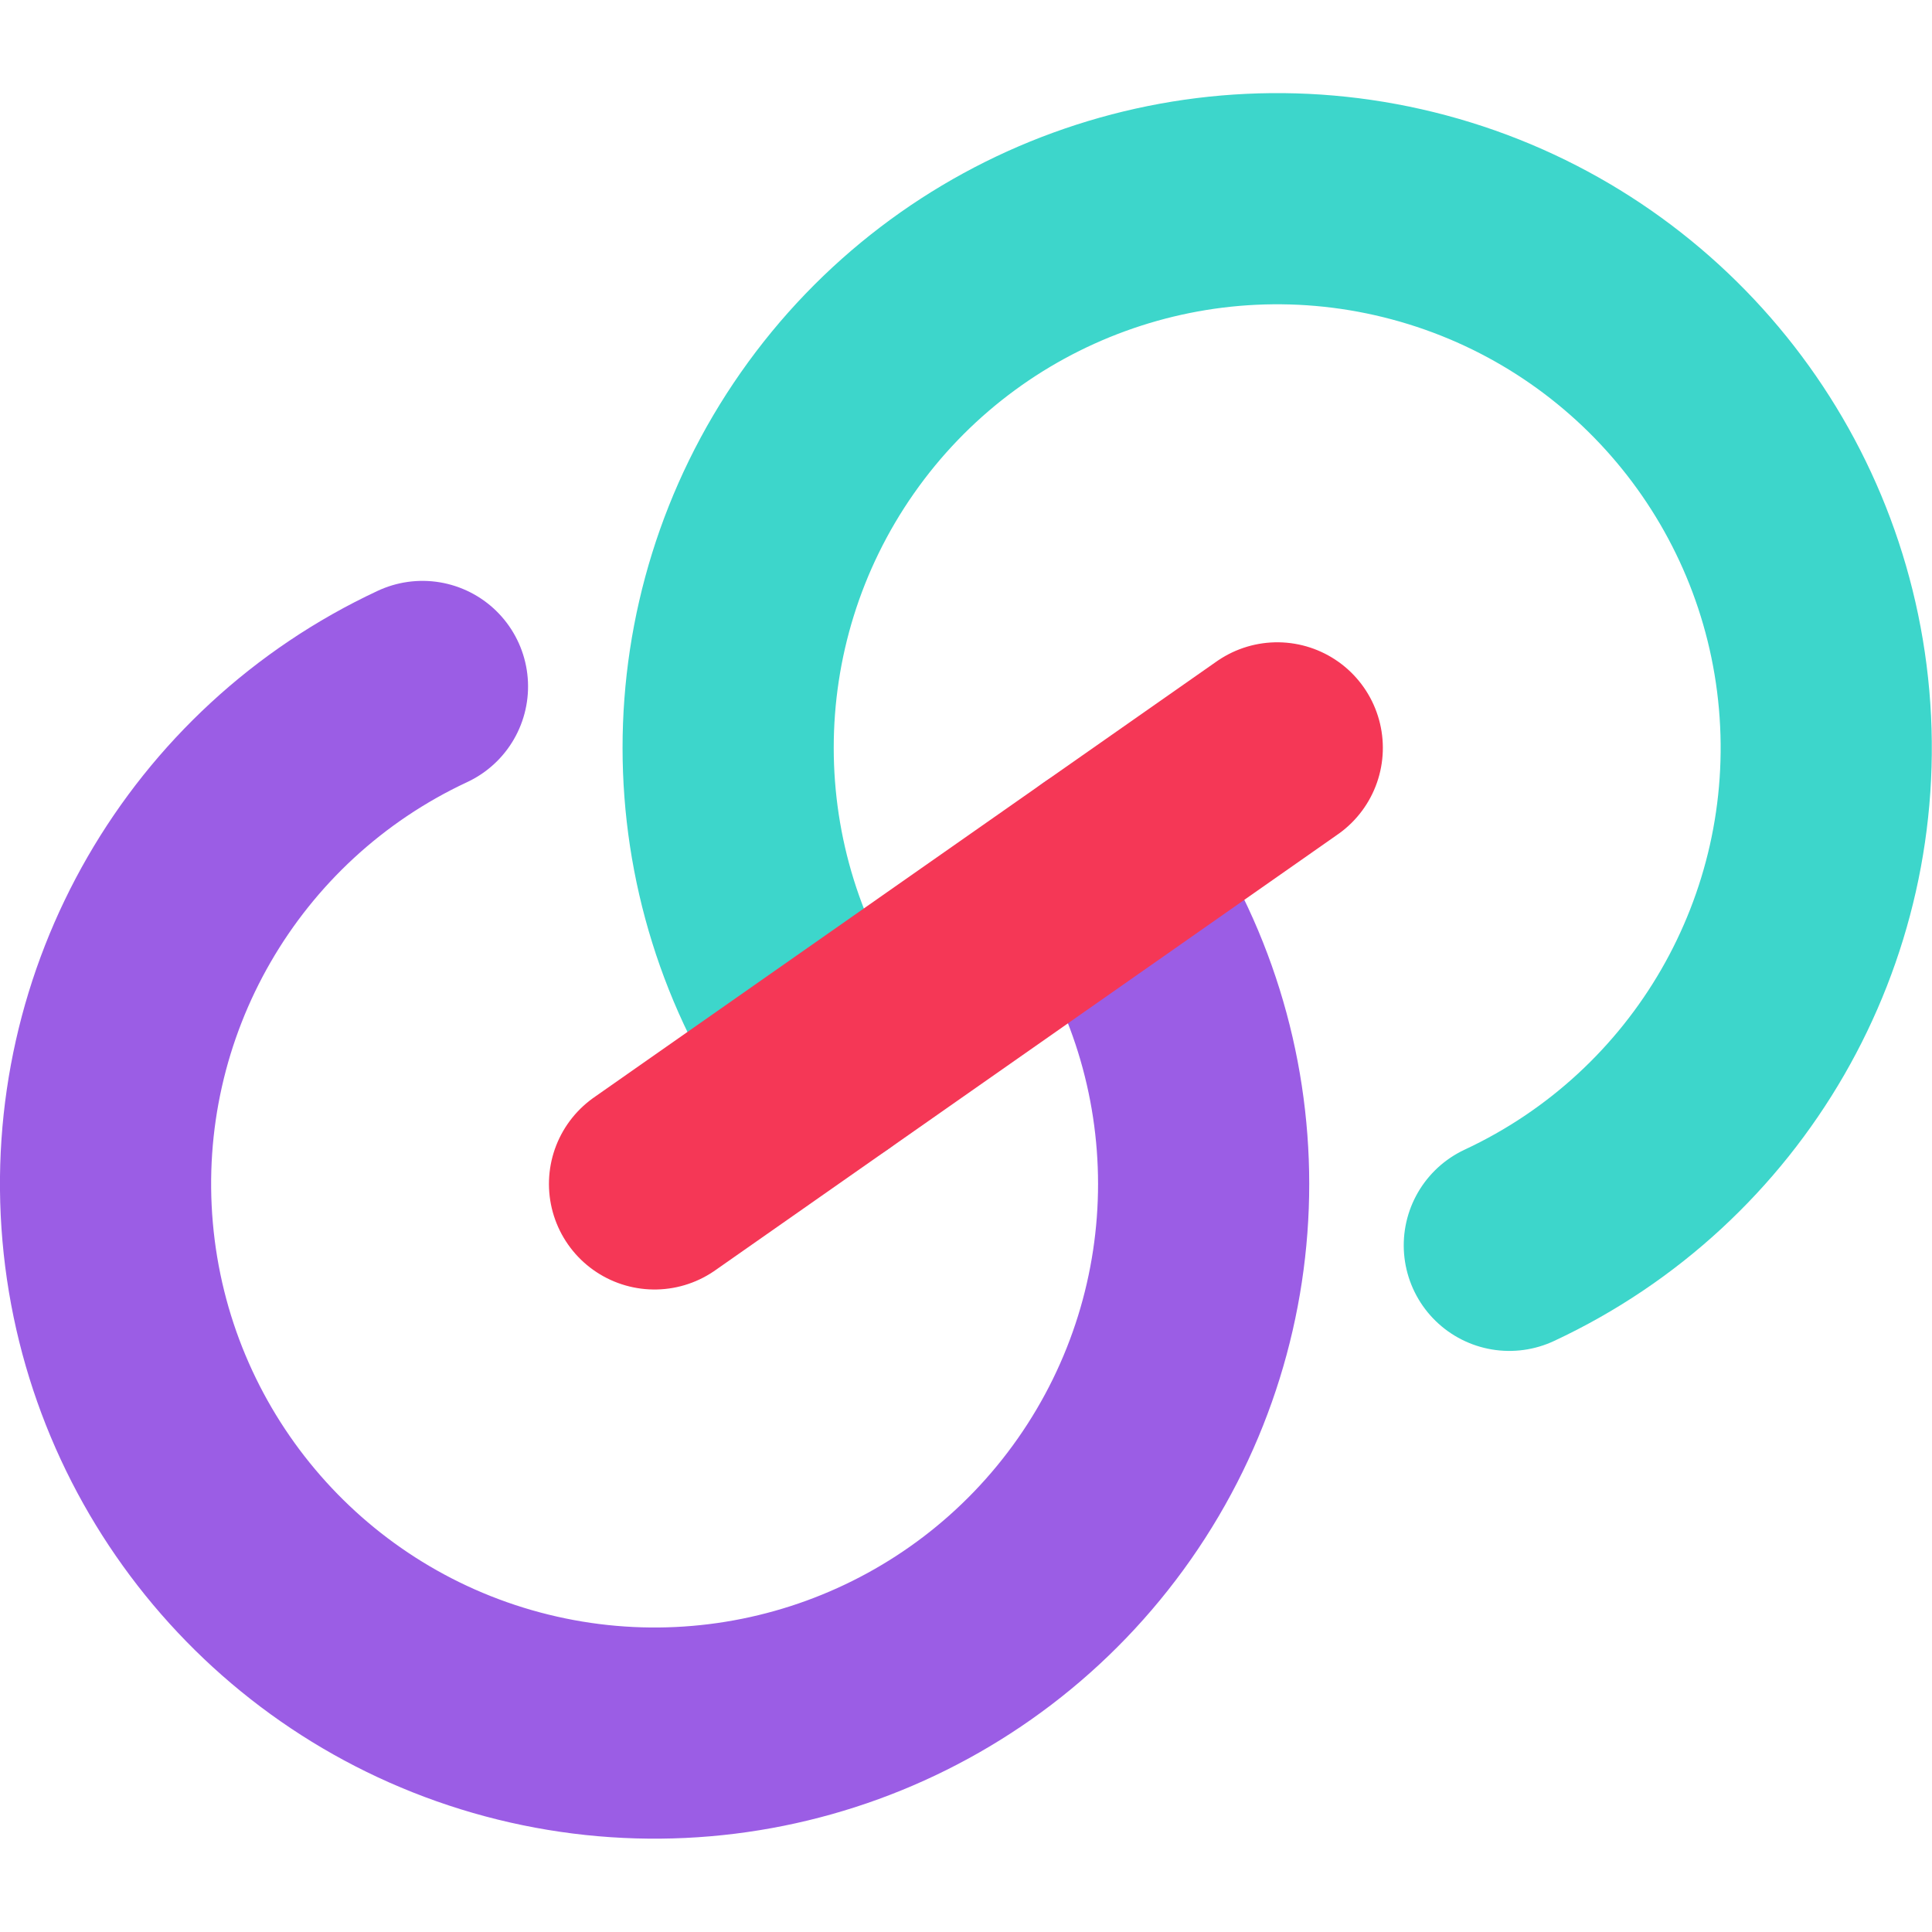
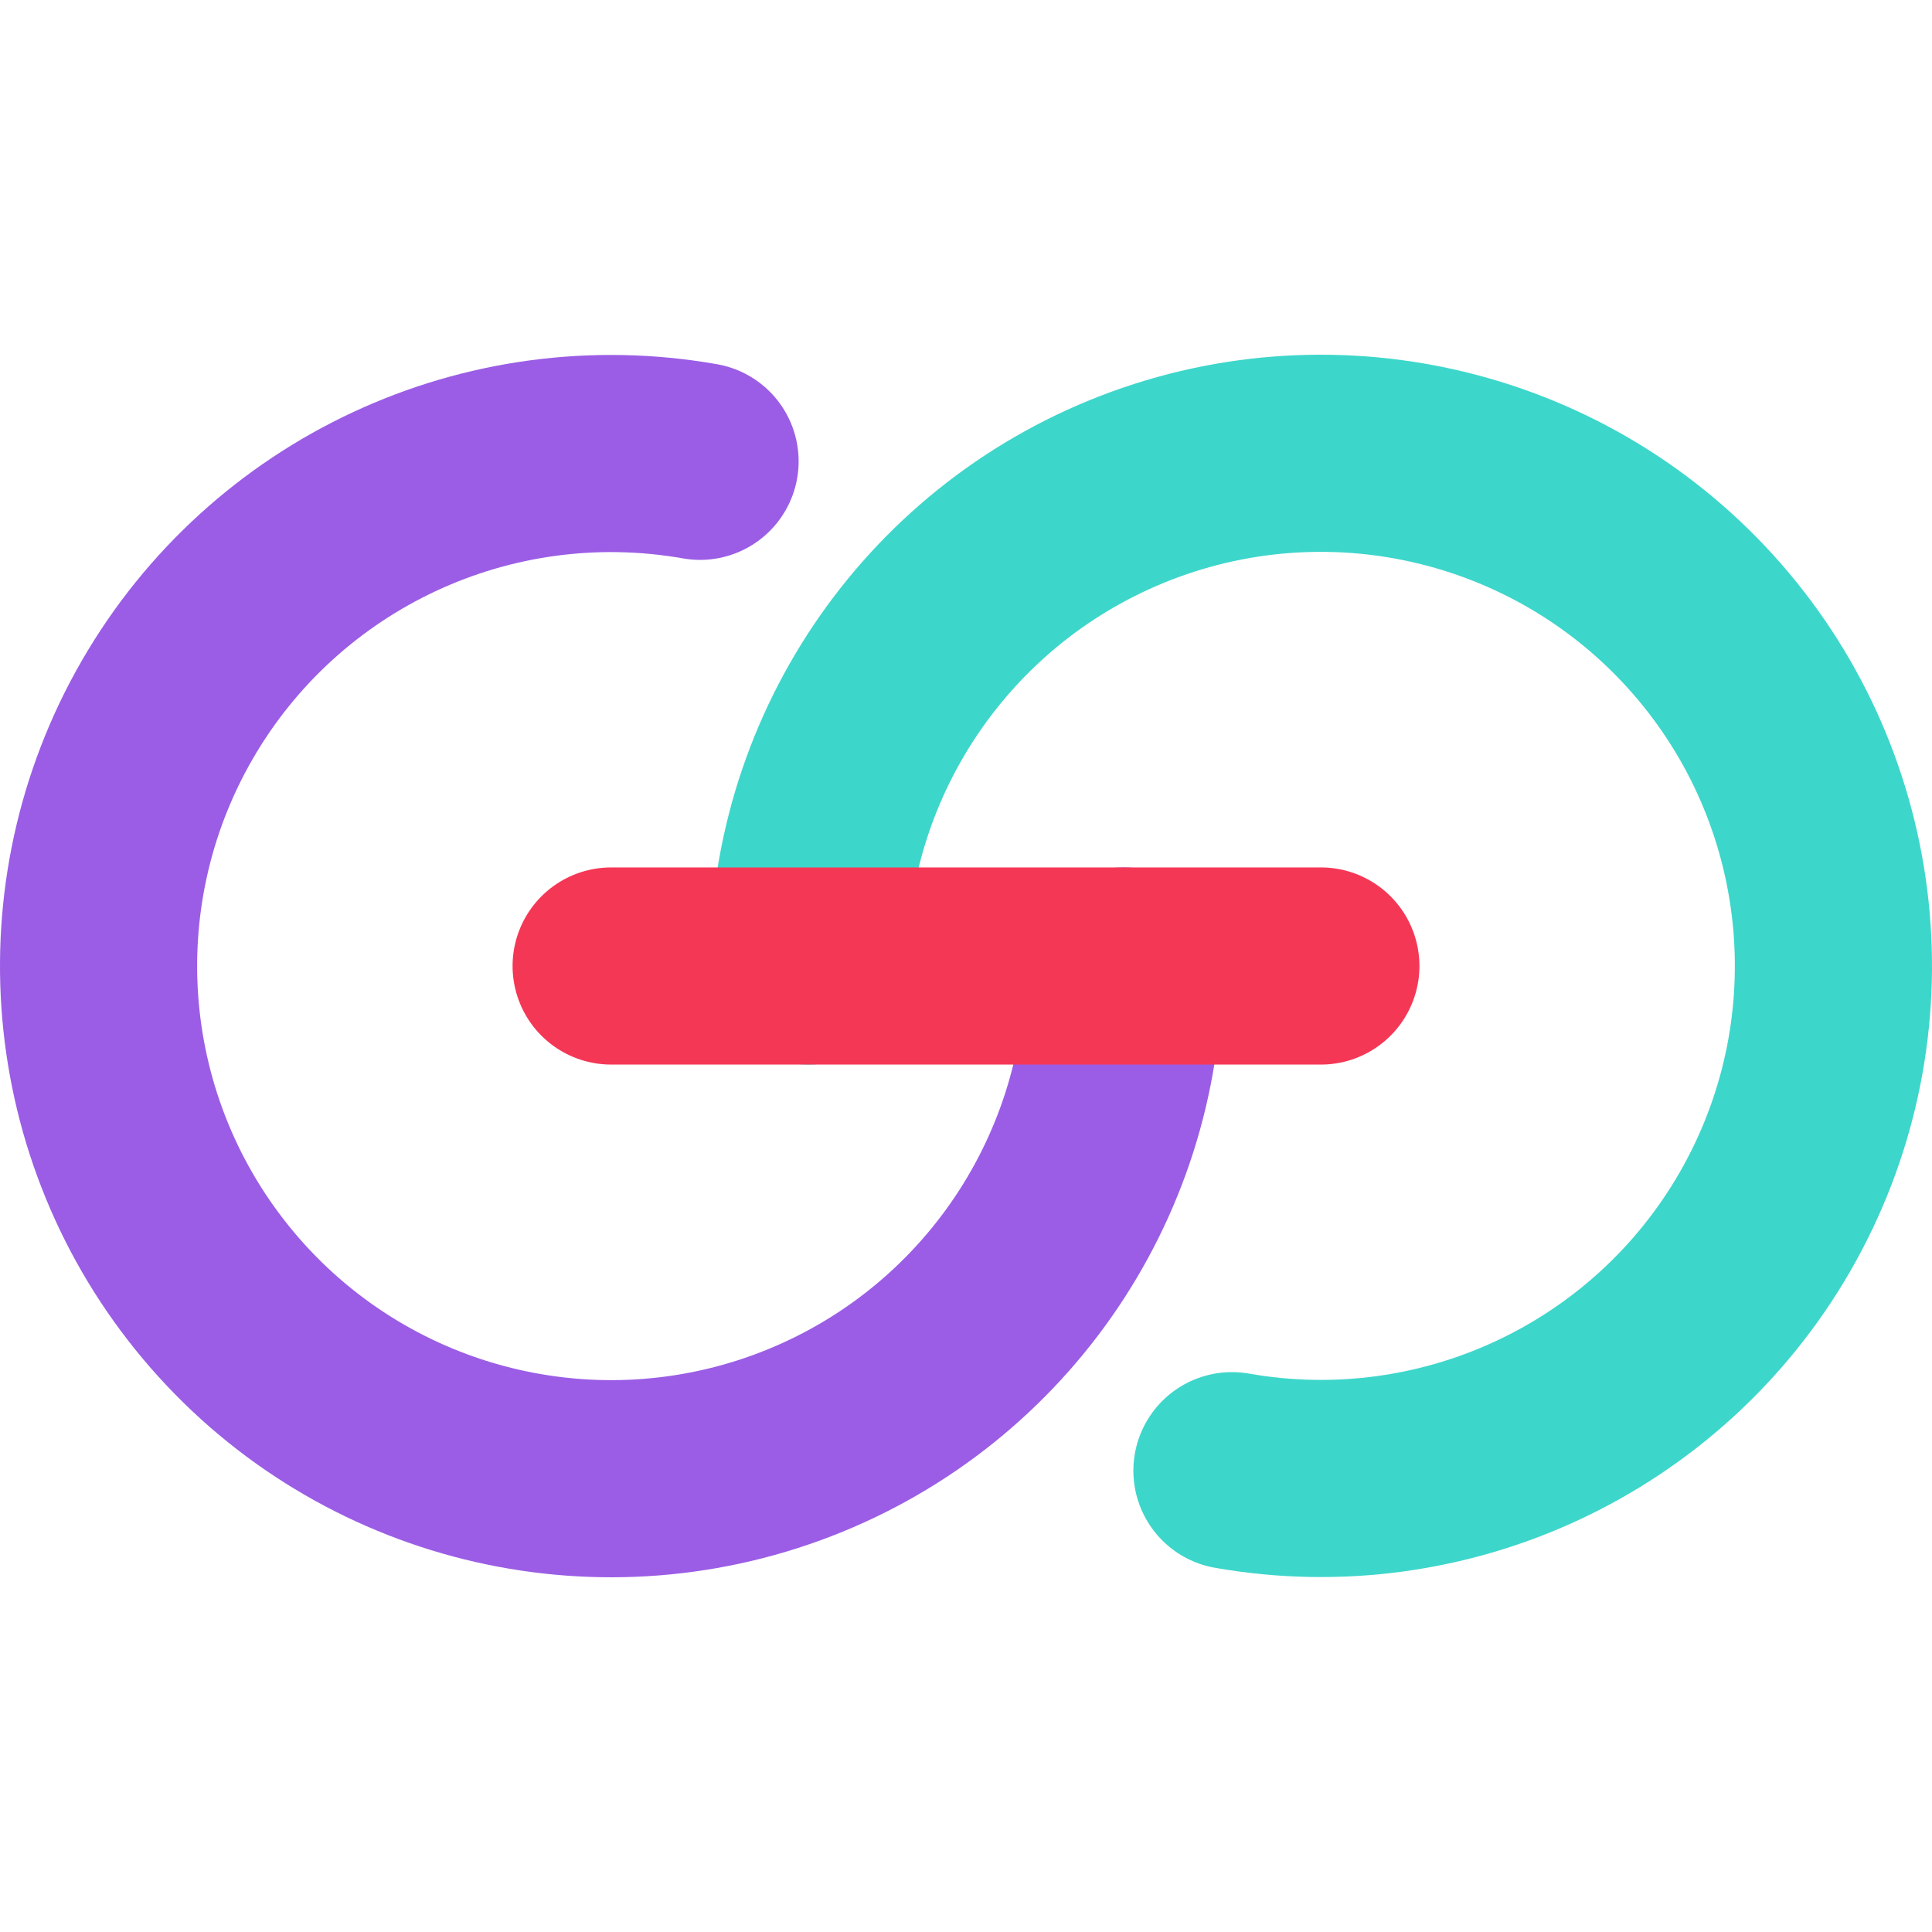
- <svg xmlns="http://www.w3.org/2000/svg" viewBox="14.26 -5.74 91.49 91.49">
-   <g transform="rotate(-35 60 40)" fill="none" stroke-linecap="round" stroke-width="10">
+ <svg xmlns="http://www.w3.org/2000/svg" viewBox="11 -9 98 98">
+   <g fill="none" stroke-linecap="round" stroke-width="10">
    <path d="M46.51 14.4A26 26 0 1 0 68 40" stroke="#9B5DE5" />
    <path d="M73.49 65.6A26 26 0 1 0 52 40" stroke="#3DD6CB" />
    <path d="M42 40H78" stroke="#F53756" />
  </g>
</svg>
